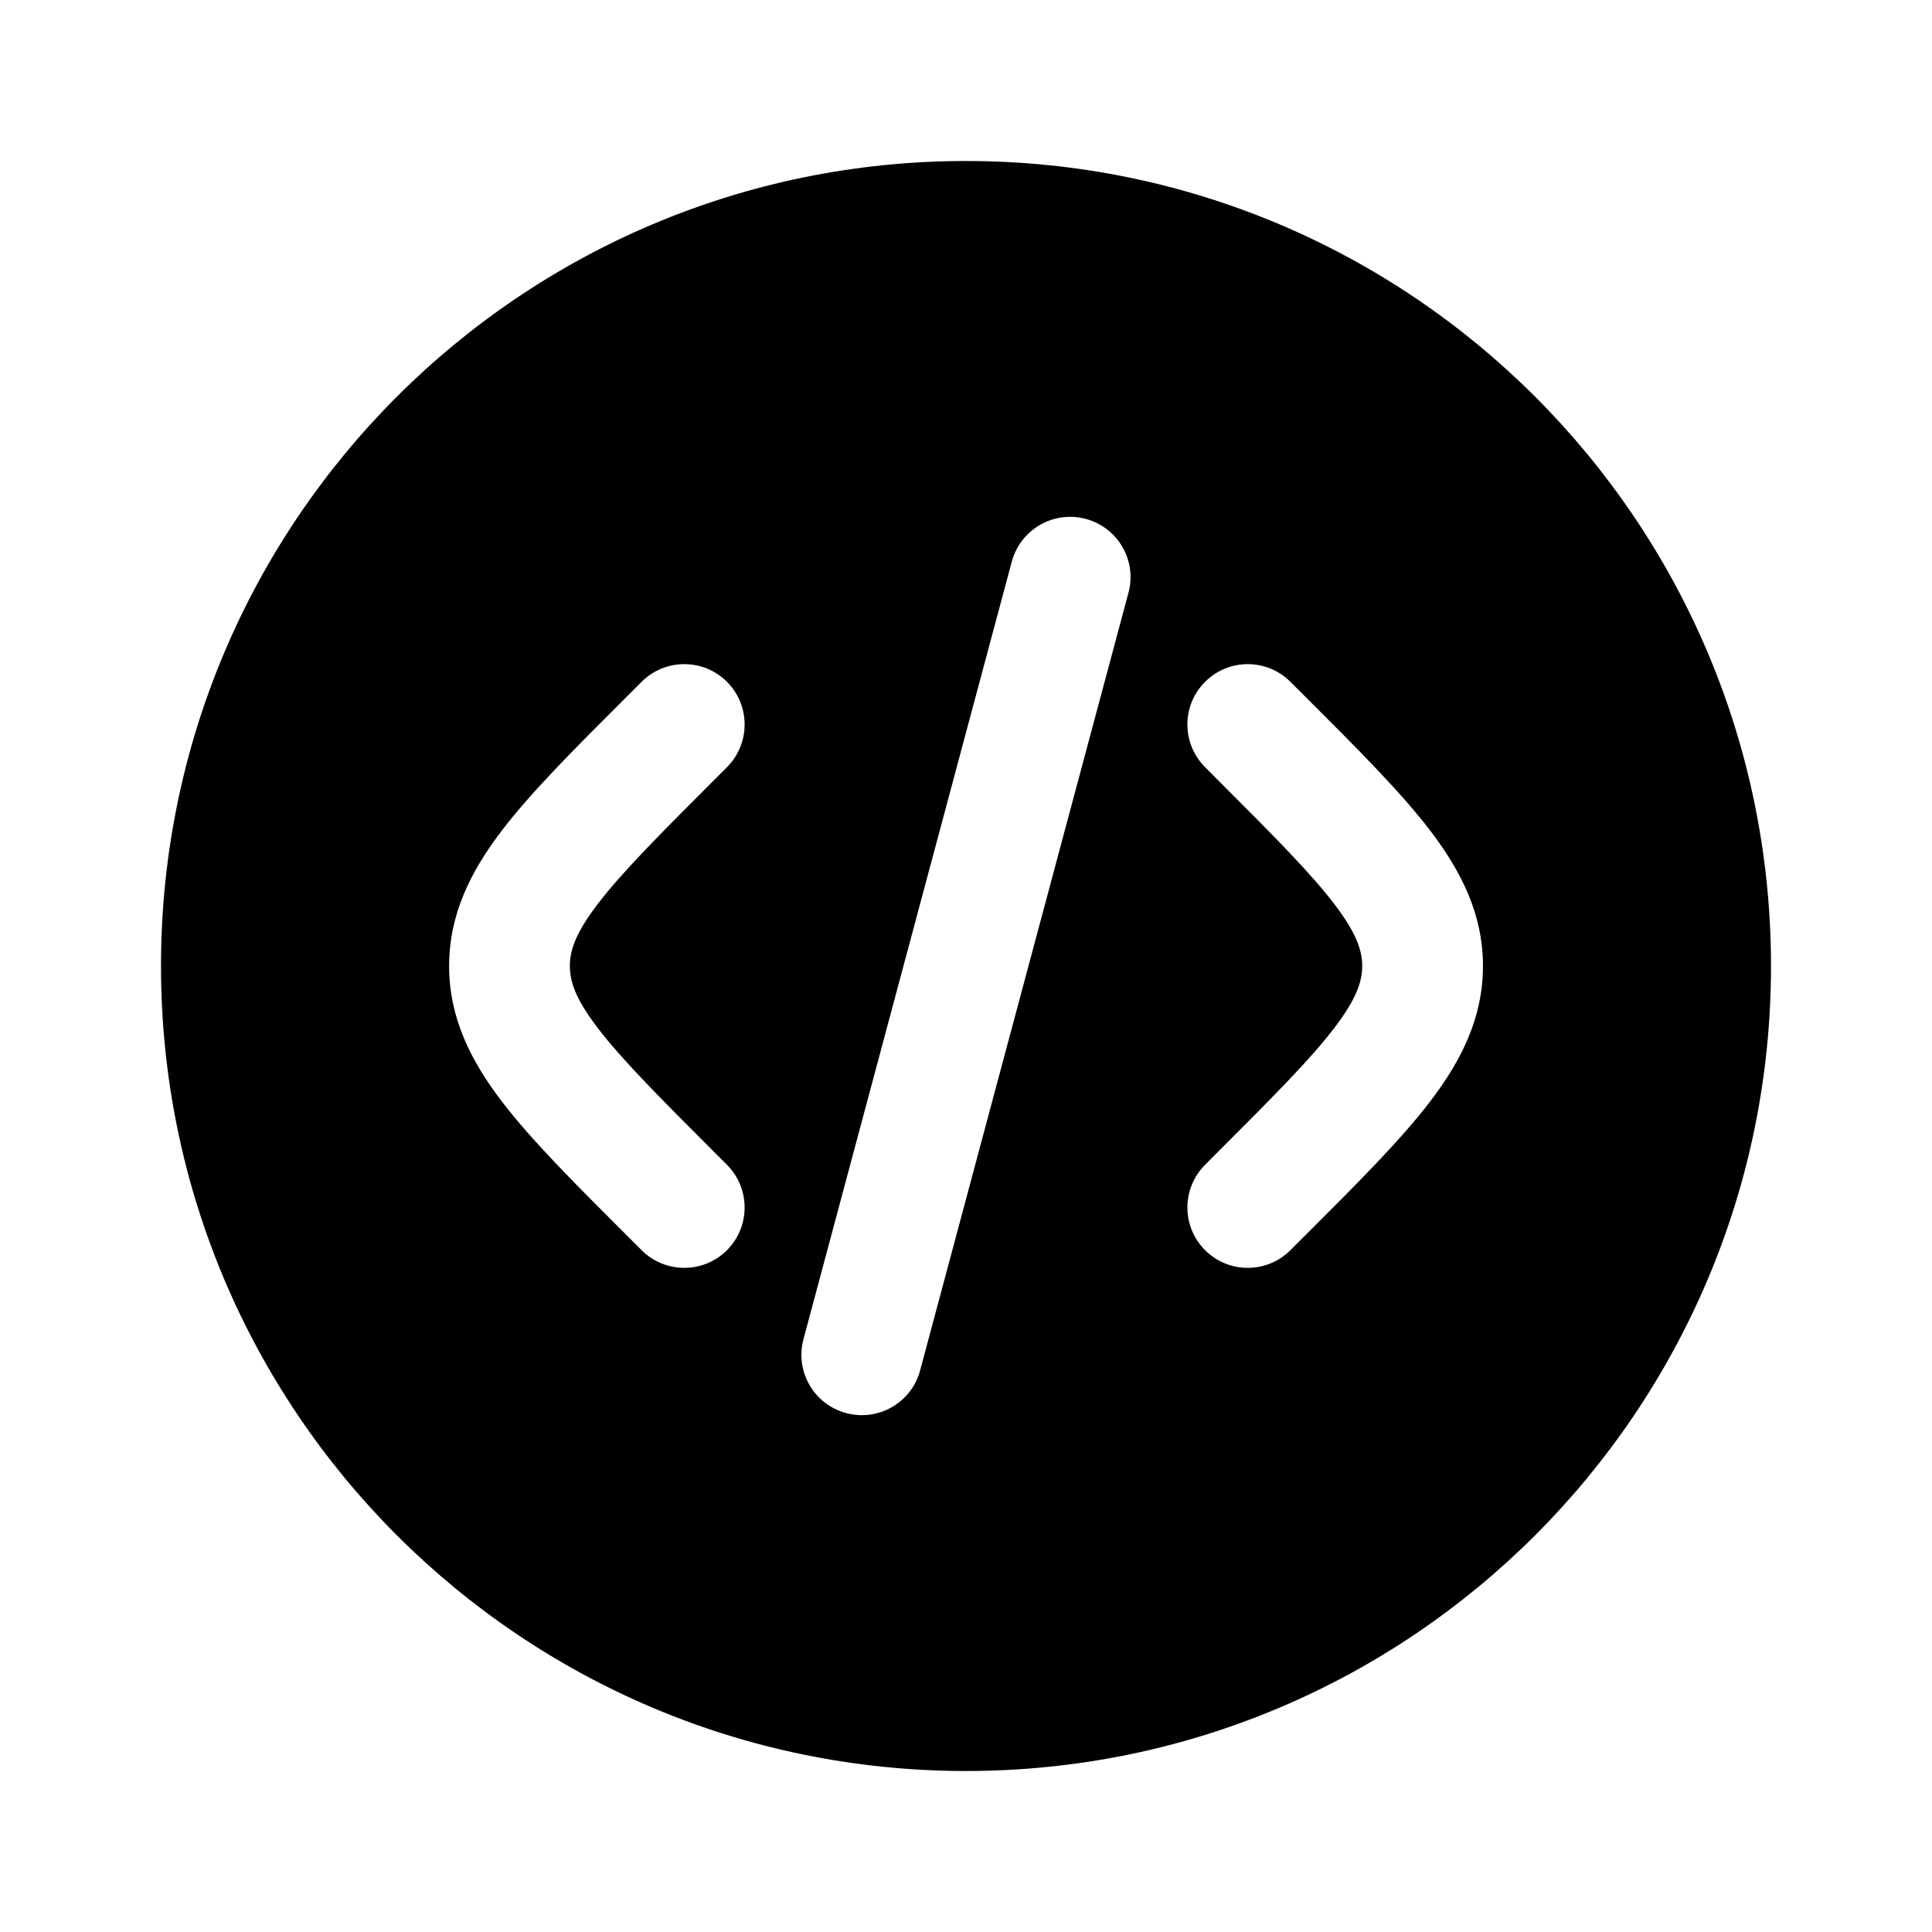
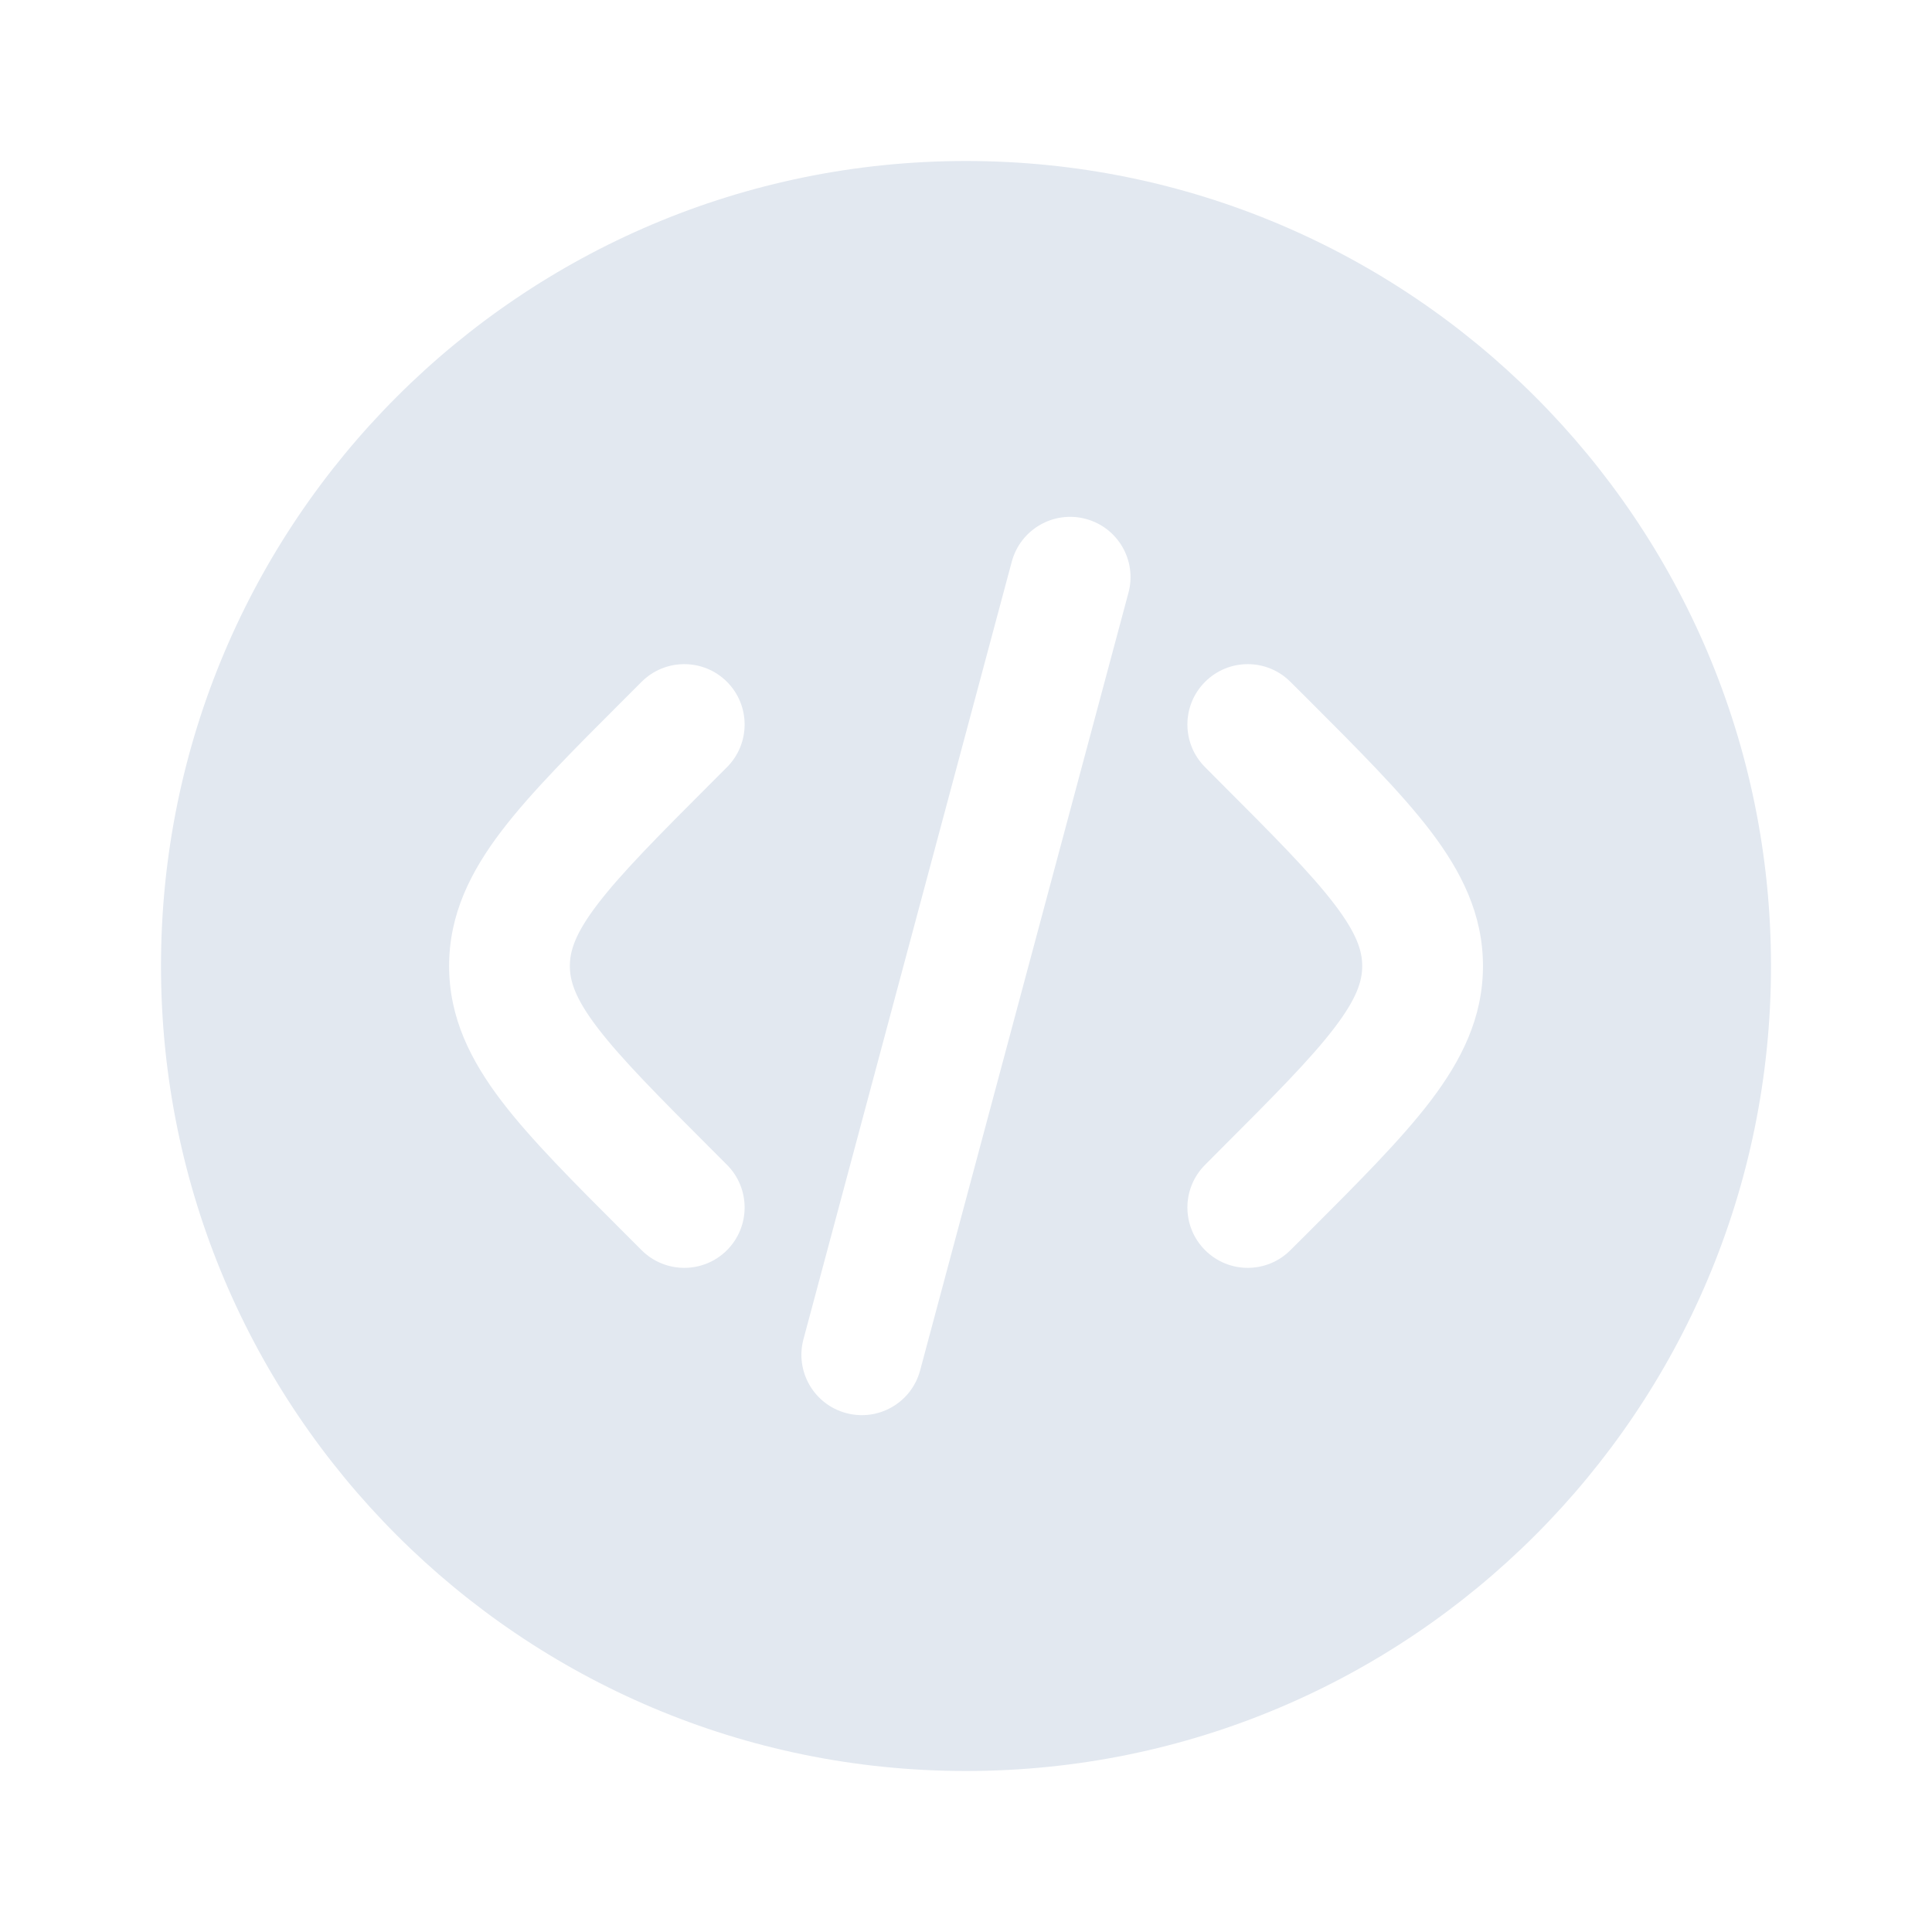
<svg xmlns="http://www.w3.org/2000/svg" width="800px" height="800px" viewBox="0 0 24 24" fill="none">
-   <path fill-rule="evenodd" clip-rule="evenodd" d="M22 12C22 17.523 17.523 22 12 22C6.477 22 2 17.523 2 12C2 6.477 6.477 2 12 2C17.523 2 22 6.477 22 12ZM13.488 6.446C13.888 6.553 14.126 6.964 14.018 7.364L11.43 17.024C11.323 17.424 10.912 17.661 10.512 17.554C10.111 17.447 9.874 17.036 9.981 16.636L12.569 6.976C12.677 6.576 13.088 6.339 13.488 6.446ZM14.97 8.47C15.263 8.177 15.737 8.177 16.03 8.47L16.239 8.678C16.874 9.313 17.404 9.843 17.768 10.32C18.152 10.824 18.422 11.356 18.422 12C18.422 12.644 18.152 13.176 17.768 13.68C17.404 14.157 16.874 14.687 16.239 15.322L16.03 15.53C15.737 15.823 15.263 15.823 14.97 15.53C14.677 15.237 14.677 14.763 14.97 14.47L15.141 14.298C15.823 13.616 16.28 13.157 16.575 12.77C16.858 12.4 16.922 12.184 16.922 12C16.922 11.816 16.858 11.6 16.575 11.23C16.28 10.843 15.823 10.384 15.141 9.702L14.97 9.53C14.677 9.237 14.677 8.763 14.97 8.47ZM7.97 8.47C8.263 8.177 8.738 8.177 9.031 8.47C9.323 8.763 9.323 9.237 9.031 9.53L8.859 9.702C8.177 10.384 7.721 10.843 7.425 11.23C7.142 11.6 7.079 11.816 7.079 12C7.079 12.184 7.142 12.4 7.425 12.77C7.721 13.157 8.177 13.616 8.859 14.298L9.031 14.47C9.323 14.763 9.323 15.237 9.031 15.53C8.738 15.823 8.263 15.823 7.97 15.53L7.762 15.322C7.126 14.687 6.596 14.157 6.232 13.68C5.848 13.176 5.579 12.644 5.579 12C5.579 11.356 5.848 10.824 6.232 10.32C6.596 9.843 7.126 9.313 7.762 8.678L7.97 8.47Z" fill="#000000" />
+   <path fill-rule="evenodd" clip-rule="evenodd" d="M22 12C22 17.523 17.523 22 12 22C6.477 22 2 17.523 2 12C2 6.477 6.477 2 12 2C17.523 2 22 6.477 22 12ZM13.488 6.446C13.888 6.553 14.126 6.964 14.018 7.364L11.43 17.024C11.323 17.424 10.912 17.661 10.512 17.554C10.111 17.447 9.874 17.036 9.981 16.636L12.569 6.976C12.677 6.576 13.088 6.339 13.488 6.446ZM14.97 8.47C15.263 8.177 15.737 8.177 16.03 8.47L16.239 8.678C16.874 9.313 17.404 9.843 17.768 10.32C18.152 10.824 18.422 11.356 18.422 12C18.422 12.644 18.152 13.176 17.768 13.68C17.404 14.157 16.874 14.687 16.239 15.322L16.03 15.53C15.737 15.823 15.263 15.823 14.97 15.53C14.677 15.237 14.677 14.763 14.97 14.47L15.141 14.298C15.823 13.616 16.28 13.157 16.575 12.77C16.858 12.4 16.922 12.184 16.922 12C16.922 11.816 16.858 11.6 16.575 11.23C16.28 10.843 15.823 10.384 15.141 9.702L14.97 9.53C14.677 9.237 14.677 8.763 14.97 8.47ZM7.97 8.47C8.263 8.177 8.738 8.177 9.031 8.47C9.323 8.763 9.323 9.237 9.031 9.53L8.859 9.702C8.177 10.384 7.721 10.843 7.425 11.23C7.142 11.6 7.079 11.816 7.079 12C7.079 12.184 7.142 12.4 7.425 12.77C7.721 13.157 8.177 13.616 8.859 14.298L9.031 14.47C9.323 14.763 9.323 15.237 9.031 15.53C8.738 15.823 8.263 15.823 7.97 15.53L7.762 15.322C7.126 14.687 6.596 14.157 6.232 13.68C5.848 13.176 5.579 12.644 5.579 12C5.579 11.356 5.848 10.824 6.232 10.32C6.596 9.843 7.126 9.313 7.762 8.678L7.97 8.47Z" fill="#e2e8f0" />
</svg>
